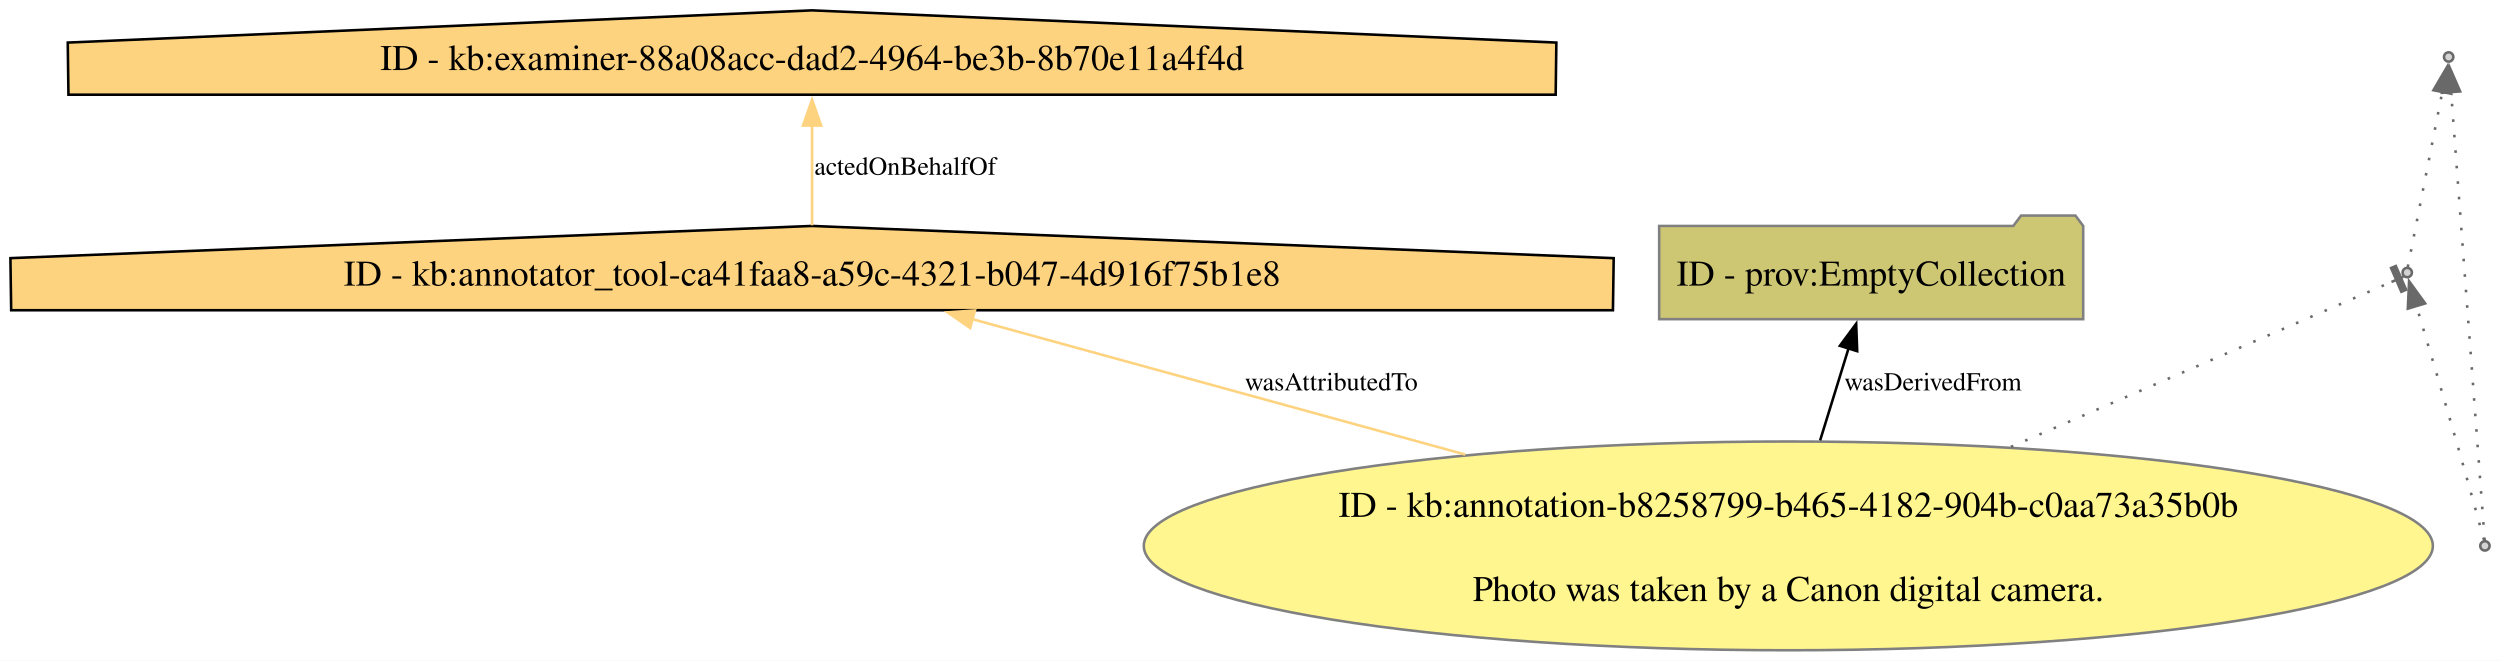
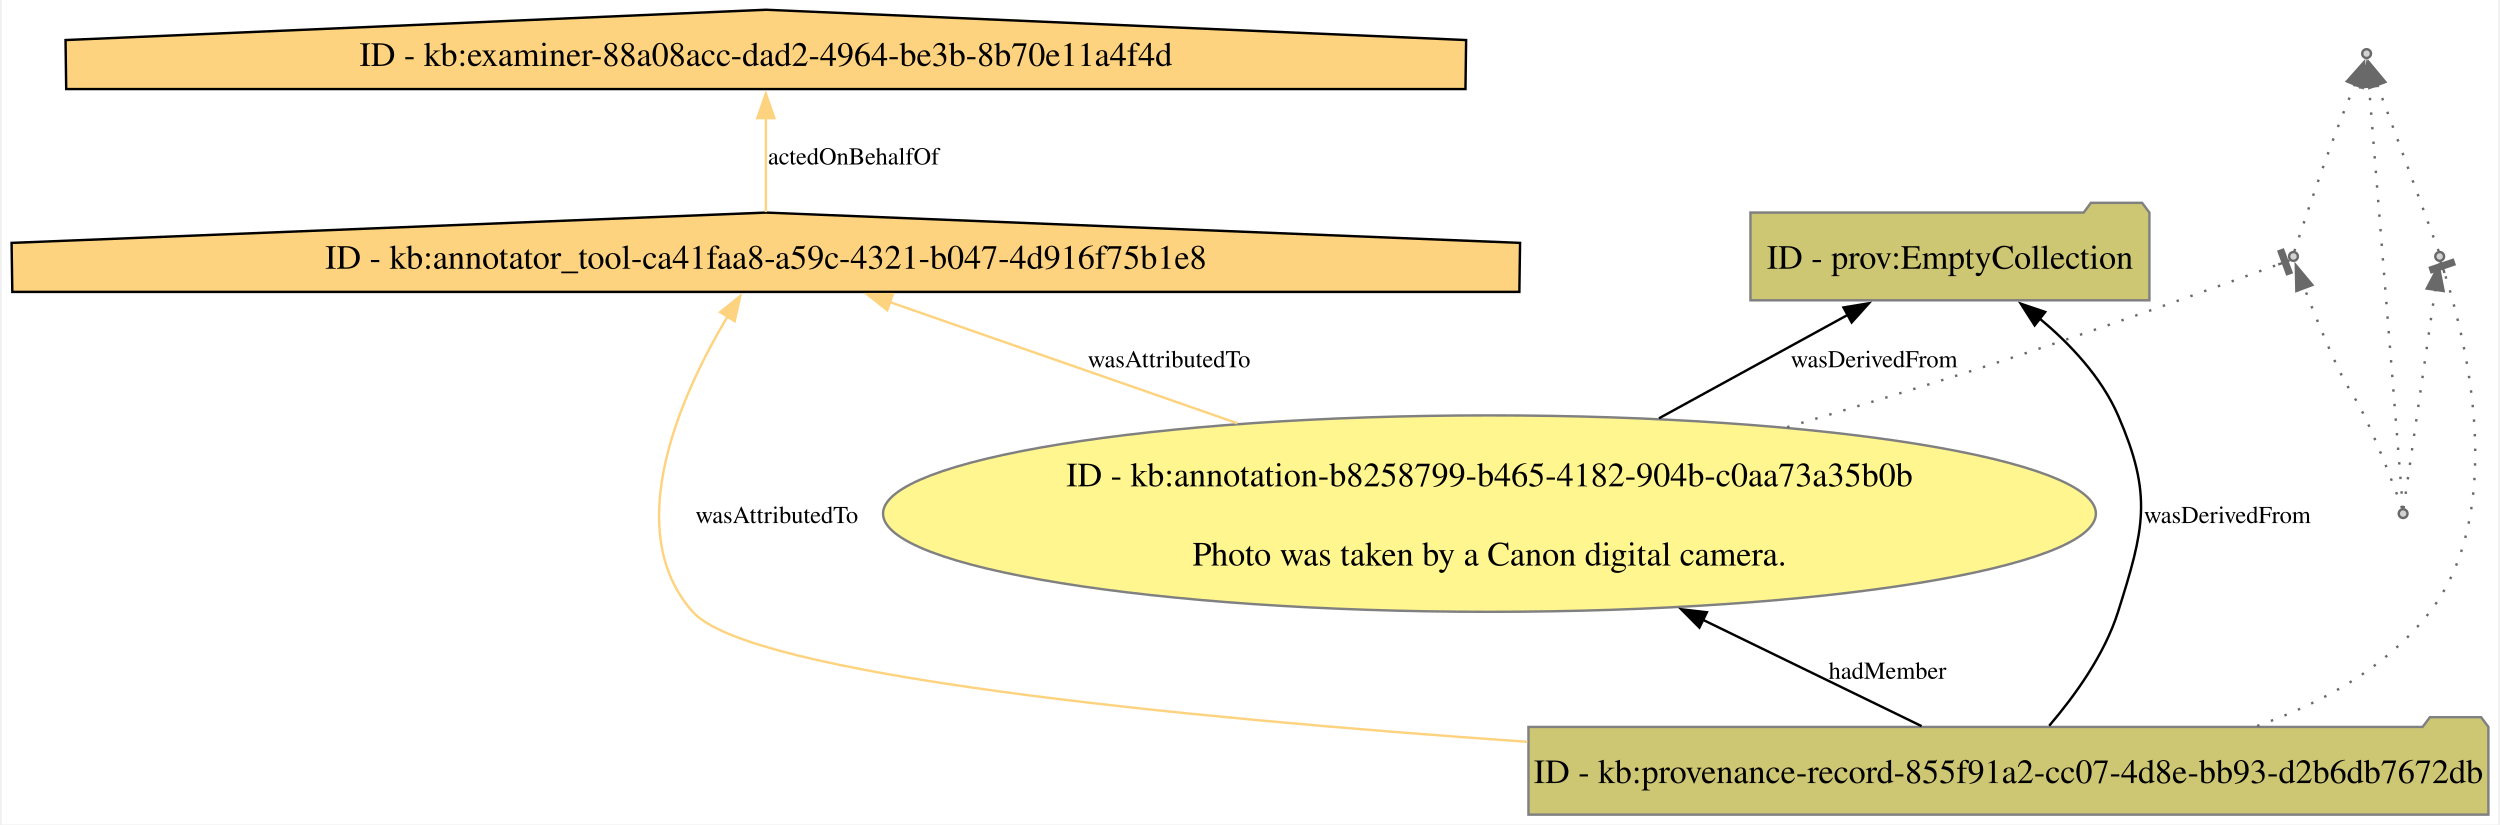
- <svg xmlns="http://www.w3.org/2000/svg" xmlns:xlink="http://www.w3.org/1999/xlink" width="965pt" height="255pt" viewBox="0.00 0.00 965.37 255.11">
-   <g id="graph0" class="graph" transform="scale(1 1) rotate(0) translate(4 251.11)">
-     <polygon fill="white" stroke="none" points="-4,4 -4,-251.11 961.37,-251.11 961.37,4 -4,4" />
+ <svg xmlns="http://www.w3.org/2000/svg" xmlns:xlink="http://www.w3.org/1999/xlink" width="1025pt" height="338pt" viewBox="0.00 0.00 1024.57 338.36">
+   <g id="graph0" class="graph" transform="scale(1 1) rotate(0) translate(4 334.36)">
+     <polygon fill="white" stroke="none" points="-4,4 -4,-334.36 1020.57,-334.36 1020.57,4 -4,4" />
    <g id="node1" class="node">
      <g id="a_node1">
        <a xlink:title="ID - http://example.org/kb/annotation-b8258799-b465-4182-904b-c0aa73a35b0b">
-           <ellipse fill="#fff68f" stroke="#808080" cx="686.57" cy="-40.31" rx="248.9" ry="40.31" />
-           <text text-anchor="middle" x="686.57" y="-51.51" font-family="Times,serif" font-size="14.00">ID - kb:annotation-b8258799-b465-4182-904b-c0aa73a35b0b</text>
-           <text text-anchor="middle" x="686.57" y="-19.01" font-family="Times,serif" font-size="14.00">Photo was taken by a Canon digital camera.</text>
+           <ellipse fill="#fff68f" stroke="#808080" cx="606.57" cy="-123.56" rx="248.9" ry="40.31" />
+           <text text-anchor="middle" x="606.57" y="-134.76" font-family="Times,serif" font-size="14.00">ID - kb:annotation-b8258799-b465-4182-904b-c0aa73a35b0b</text>
+           <text text-anchor="middle" x="606.57" y="-102.26" font-family="Times,serif" font-size="14.00">Photo was taken by a Canon digital camera.</text>
        </a>
      </g>
    </g>
    <g id="node2" class="node">
      <g id="a_node2">
        <a xlink:title="ID - http://example.org/kb/annotator_tool-ca41faa8-a59c-4321-b047-4d916f75b1e8">
-           <polygon fill="#fed37f" stroke="black" points="619.13,-151.42 309.57,-163.86 0,-151.42 0.29,-131.3 618.84,-131.3 619.13,-151.42" />
-           <text text-anchor="middle" x="309.57" y="-140.81" font-family="Times,serif" font-size="14.00">ID - kb:annotator_tool-ca41faa8-a59c-4321-b047-4d916f75b1e8</text>
+           <polygon fill="#fed37f" stroke="black" points="619.13,-234.67 309.57,-247.11 0,-234.67 0.29,-214.55 618.84,-214.55 619.13,-234.67" />
+           <text text-anchor="middle" x="309.57" y="-224.06" font-family="Times,serif" font-size="14.00">ID - kb:annotator_tool-ca41faa8-a59c-4321-b047-4d916f75b1e8</text>
        </a>
      </g>
    </g>
    <g id="edge1" class="edge">
-       <path fill="none" stroke="#fed37f" d="M561.82,-75.57C497.9,-93.13 422.89,-113.73 371.38,-127.88" />
-       <polygon fill="#fed37f" stroke="#fed37f" points="370.61,-124.46 361.89,-130.49 372.46,-131.21 370.61,-124.46" />
-       <text text-anchor="middle" x="510.07" y="-100.36" font-family="Times,serif" font-size="10.00">wasAttributedTo</text>
+       <path fill="none" stroke="#fed37f" d="M503.11,-160.63C454.86,-177.45 399.6,-196.72 360.51,-210.35" />
+       <polygon fill="#fed37f" stroke="#fed37f" points="359.4,-207.03 351.11,-213.62 361.71,-213.64 359.4,-207.03" />
+       <text text-anchor="middle" x="475.07" y="-183.61" font-family="Times,serif" font-size="10.00">wasAttributedTo</text>
    </g>
-     <g id="node4" class="node">
-       <g id="a_node4">
+     <g id="node5" class="node">
+       <g id="a_node5">
        <a xlink:title="ID - http://www.w3.org/ns/prov#EmptyCollection">
-           <polygon fill="#cdc673" stroke="#808080" points="800.44,-163.86 797.44,-167.86 776.44,-167.86 773.44,-163.86 636.69,-163.86 636.69,-127.86 800.44,-127.86 800.44,-163.86" />
-           <text text-anchor="middle" x="718.57" y="-140.81" font-family="Times,serif" font-size="14.00">ID - prov:EmptyCollection</text>
+           <polygon fill="#cdc673" stroke="#808080" points="877.44,-247.11 874.44,-251.11 853.44,-251.11 850.44,-247.11 713.69,-247.11 713.69,-211.11 877.44,-211.11 877.44,-247.11" />
+           <text text-anchor="middle" x="795.57" y="-224.06" font-family="Times,serif" font-size="14.00">ID - prov:EmptyCollection</text>
        </a>
      </g>
    </g>
    <g id="edge2" class="edge">
-       <path fill="none" stroke="black" d="M698.85,-81.05C702.54,-92.98 706.5,-105.83 709.91,-116.84" />
-       <polygon fill="black" stroke="black" points="706.47,-117.57 712.77,-126.09 713.16,-115.5 706.47,-117.57" />
-       <text text-anchor="middle" x="742.44" y="-100.36" font-family="Times,serif" font-size="10.00">wasDerivedFrom</text>
+       <path fill="none" stroke="black" d="M676.14,-162.67C702.15,-176.93 730.88,-192.67 753.64,-205.14" />
+       <polygon fill="black" stroke="black" points="751.87,-208.16 762.32,-209.89 755.23,-202.02 751.87,-208.16" />
+       <text text-anchor="middle" x="764.44" y="-183.61" font-family="Times,serif" font-size="10.00">wasDerivedFrom</text>
    </g>
-     <g id="node6" class="node">
-       <g id="a_node6">
+     <g id="node7" class="node">
+       <g id="a_node7">
        <a xlink:title="Generation of http://example.org/kb/annotation-b8258799-b465-4182-904b-c0aa73a35b0b">
-           <ellipse fill="lightgray" stroke="dimgray" cx="925.57" cy="-145.86" rx="1.8" ry="1.8" />
+           <ellipse fill="lightgray" stroke="dimgray" cx="936.57" cy="-229.11" rx="1.8" ry="1.8" />
        </a>
      </g>
    </g>
-     <g id="edge5" class="edge">
-       <path fill="none" stroke="dimgray" stroke-dasharray="1,5" d="M772.51,-78.54C830.25,-103.56 899.36,-133.51 919.68,-142.31" />
-       <polygon fill="dimgray" stroke="dimgray" points="925.14,-139.22 921.16,-148.4 919.33,-147.61 923.3,-138.43 925.14,-139.22" />
-       <polyline fill="none" stroke="dimgray" points="924.07,-144.21 919.48,-142.22" />
+     <g id="edge8" class="edge">
+       <path fill="none" stroke="dimgray" stroke-dasharray="1,5" d="M728.77,-159.04C753.59,-166.34 779.47,-174.17 803.57,-181.86 852.96,-197.62 911.78,-219.01 930.52,-225.88" />
+       <polygon fill="dimgray" stroke="dimgray" points="935.78,-222.49 932.33,-231.88 930.45,-231.19 933.91,-221.8 935.78,-222.49" />
+       <polyline fill="none" stroke="dimgray" points="935,-227.53 930.3,-225.8" />
    </g>
    <g id="node3" class="node">
      <g id="a_node3">
        <a xlink:title="ID - http://example.org/kb/examiner-88a08acc-dad2-4964-be3b-8b70e11a4f4d">
-           <polygon fill="#fed37f" stroke="black" points="596.99,-234.67 309.57,-247.11 22.14,-234.67 22.41,-214.55 596.72,-214.55 596.99,-234.67" />
-           <text text-anchor="middle" x="309.57" y="-224.06" font-family="Times,serif" font-size="14.00">ID - kb:examiner-88a08acc-dad2-4964-be3b-8b70e11a4f4d</text>
+           <polygon fill="#fed37f" stroke="black" points="596.99,-317.92 309.57,-330.36 22.14,-317.92 22.41,-297.8 596.72,-297.8 596.99,-317.92" />
+           <text text-anchor="middle" x="309.57" y="-307.31" font-family="Times,serif" font-size="14.00">ID - kb:examiner-88a08acc-dad2-4964-be3b-8b70e11a4f4d</text>
        </a>
      </g>
    </g>
    <g id="edge3" class="edge">
-       <path fill="none" stroke="#fed37f" d="M309.57,-164.09C309.57,-175.39 309.57,-190.34 309.57,-202.96" />
-       <polygon fill="#fed37f" stroke="#fed37f" points="306.07,-202.63 309.57,-212.63 313.07,-202.63 306.07,-202.63" />
-       <text text-anchor="middle" x="345.57" y="-183.61" font-family="Times,serif" font-size="10.00">actedOnBehalfOf</text>
+       <path fill="none" stroke="#fed37f" d="M309.57,-247.34C309.57,-258.64 309.57,-273.59 309.57,-286.21" />
+       <polygon fill="#fed37f" stroke="#fed37f" points="306.07,-285.88 309.57,-295.88 313.07,-285.88 306.07,-285.88" />
+       <text text-anchor="middle" x="345.57" y="-266.86" font-family="Times,serif" font-size="10.00">actedOnBehalfOf</text>
    </g>
-     <g id="node5" class="node">
-       <g id="a_node5">
-         <a xlink:title="End of http://example.org/kb/forensic_action-306e44f8-446d-4cff-a2fd-9e54affb1fa3">
-           <ellipse fill="lightgray" stroke="dimgray" cx="955.57" cy="-40.31" rx="1.8" ry="1.8" />
+     <g id="node4" class="node">
+       <g id="a_node4">
+         <a xlink:title="ID - http://example.org/kb/provenance-record-855f91a2-cc07-4d8e-bb93-d2b6db7672db">
+           <polygon fill="#cdc673" stroke="#808080" points="1016.57,-36 1013.57,-40 992.57,-40 989.57,-36 622.57,-36 622.57,0 1016.57,0 1016.57,-36" />
+           <text text-anchor="middle" x="819.57" y="-12.95" font-family="Times,serif" font-size="14.00">ID - kb:provenance-record-855f91a2-cc07-4d8e-bb93-d2b6db7672db</text>
        </a>
      </g>
    </g>
    <g id="edge4" class="edge">
-       <path fill="none" stroke="dimgray" stroke-dasharray="1,5" d="M955.23,-42.53C953.9,-47.37 948.88,-65.63 944.57,-80.61 939.26,-99.05 932.91,-120.4 929.05,-133.25" />
-       <polygon fill="dimgray" stroke="dimgray" points="925.8,-131.92 926.28,-142.51 932.5,-133.94 925.8,-131.92" />
+       <path fill="none" stroke="black" d="M783.92,-36.33C759.34,-48.28 725.54,-64.71 694.05,-80.03" />
+       <polygon fill="black" stroke="black" points="692.74,-76.77 685.28,-84.29 695.8,-83.06 692.74,-76.77" />
+       <text text-anchor="middle" x="769.94" y="-55.75" font-family="Times,serif" font-size="10.00">hadMember</text>
    </g>
-     <g id="node7" class="node">
-       <g id="a_node7">
-         <a xlink:title="Start of http://example.org/kb/forensic_action-306e44f8-446d-4cff-a2fd-9e54affb1fa3">
-           <ellipse fill="lightgray" stroke="dimgray" cx="941.57" cy="-229.11" rx="1.8" ry="1.8" />
+     <g id="edge5" class="edge">
+       <path fill="none" stroke="#fed37f" d="M622.14,-29.89C477.54,-39.94 302.63,-57.29 279.57,-83.25 249.54,-117.07 275.01,-172.9 293.85,-204.46" />
+       <polygon fill="#fed37f" stroke="#fed37f" points="290.83,-206.25 299.09,-212.89 296.77,-202.55 290.83,-206.25" />
+       <text text-anchor="middle" x="314.07" y="-119.68" font-family="Times,serif" font-size="10.00">wasAttributedTo</text>
+     </g>
+     <g id="edge6" class="edge">
+       <path fill="none" stroke="black" d="M836.29,-36.47C846.64,-48.56 859,-65.59 864.57,-83.25 875.34,-117.42 878.86,-131.01 864.57,-163.86 857.72,-179.59 844.91,-193.21 832.17,-203.81" />
+       <polygon fill="black" stroke="black" points="830.34,-200.8 824.63,-209.72 834.66,-206.31 830.34,-200.8" />
+       <text text-anchor="middle" x="909.44" y="-119.68" font-family="Times,serif" font-size="10.00">wasDerivedFrom</text>
+     </g>
+     <g id="node8" class="node">
+       <g id="a_node8">
+         <a xlink:title="Generation of http://example.org/kb/provenance-record-855f91a2-cc07-4d8e-bb93-d2b6db7672db">
+           <ellipse fill="lightgray" stroke="dimgray" cx="996.57" cy="-229.11" rx="1.8" ry="1.8" />
        </a>
      </g>
    </g>
-     <g id="edge6" class="edge">
-       <path fill="none" stroke="dimgray" stroke-dasharray="1,5" d="M955.48,-42.5C954.48,-55.77 945.47,-176 942.51,-215.56" />
-       <polygon fill="dimgray" stroke="dimgray" points="939.02,-215.28 941.76,-225.52 946,-215.81 939.02,-215.28" />
+     <g id="edge10" class="edge">
+       <path fill="none" stroke="dimgray" stroke-dasharray="1,5" d="M921.66,-36.39C948.61,-45.89 975.03,-60.56 992.57,-83.25 1026.18,-126.73 1005.34,-201.48 998.5,-222.48" />
+       <polygon fill="dimgray" stroke="dimgray" points="1002.01,-227.7 992.54,-224.49 993.18,-222.59 1002.65,-225.81 1002.01,-227.7" />
+       <polyline fill="none" stroke="dimgray" points="996.95,-227.04 998.56,-222.31" />
+     </g>
+     <g id="node6" class="node">
+       <g id="a_node6">
+         <a xlink:title="End of http://example.org/kb/forensic_action-306e44f8-446d-4cff-a2fd-9e54affb1fa3">
+           <ellipse fill="lightgray" stroke="dimgray" cx="981.57" cy="-123.56" rx="1.8" ry="1.8" />
+         </a>
+       </g>
    </g>
    <g id="edge7" class="edge">
-       <path fill="none" stroke="dimgray" stroke-dasharray="1,5" d="M925.79,-148.01C927.22,-155.26 935.06,-195.09 939.13,-215.71" />
-       <polygon fill="dimgray" stroke="dimgray" points="935.67,-216.27 941.03,-225.4 942.54,-214.91 935.67,-216.27" />
+       <path fill="none" stroke="dimgray" stroke-dasharray="1,5" d="M981.12,-125.8C979.35,-130.72 972.57,-149.24 965.57,-163.86 961.61,-172.11 959.53,-173.61 955.57,-181.86 950.03,-193.36 944.59,-206.9 940.96,-216.35" />
+       <polygon fill="dimgray" stroke="dimgray" points="937.75,-214.93 937.52,-225.53 944.31,-217.39 937.75,-214.93" />
+     </g>
+     <g id="edge9" class="edge">
+       <path fill="none" stroke="dimgray" stroke-dasharray="1,5" d="M981.74,-125.72C983,-134.48 991.11,-190.44 994.77,-215.73" />
+       <polygon fill="dimgray" stroke="dimgray" points="991.27,-215.93 996.16,-225.32 998.19,-214.92 991.27,-215.93" />
+     </g>
+     <g id="node9" class="node">
+       <g id="a_node9">
+         <a xlink:title="Start of http://example.org/kb/forensic_action-306e44f8-446d-4cff-a2fd-9e54affb1fa3">
+           <ellipse fill="lightgray" stroke="dimgray" cx="966.57" cy="-312.36" rx="1.8" ry="1.8" />
+         </a>
+       </g>
+     </g>
+     <g id="edge11" class="edge">
+       <path fill="none" stroke="dimgray" stroke-dasharray="1,5" d="M981.47,-125.75C980.41,-139.02 970.75,-259.25 967.57,-298.81" />
+       <polygon fill="dimgray" stroke="dimgray" points="964.09,-298.52 966.78,-308.77 971.06,-299.08 964.09,-298.52" />
+     </g>
+     <g id="edge12" class="edge">
+       <path fill="none" stroke="dimgray" stroke-dasharray="1,5" d="M936.94,-231.26C938.65,-236.49 945.92,-258.53 952.57,-276.36 955.51,-284.27 959.04,-293.08 961.82,-299.89" />
+       <polygon fill="dimgray" stroke="dimgray" points="958.48,-300.97 965.53,-308.88 964.95,-298.3 958.48,-300.97" />
+     </g>
+     <g id="edge13" class="edge">
+       <path fill="none" stroke="dimgray" stroke-dasharray="1,5" d="M996.15,-231.25C994.24,-236.46 986.21,-258.39 979.57,-276.36 976.71,-284.09 973.48,-292.78 970.96,-299.57" />
+       <polygon fill="dimgray" stroke="dimgray" points="967.71,-298.26 967.5,-308.85 974.27,-300.7 967.71,-298.26" />
    </g>
  </g>
</svg>
